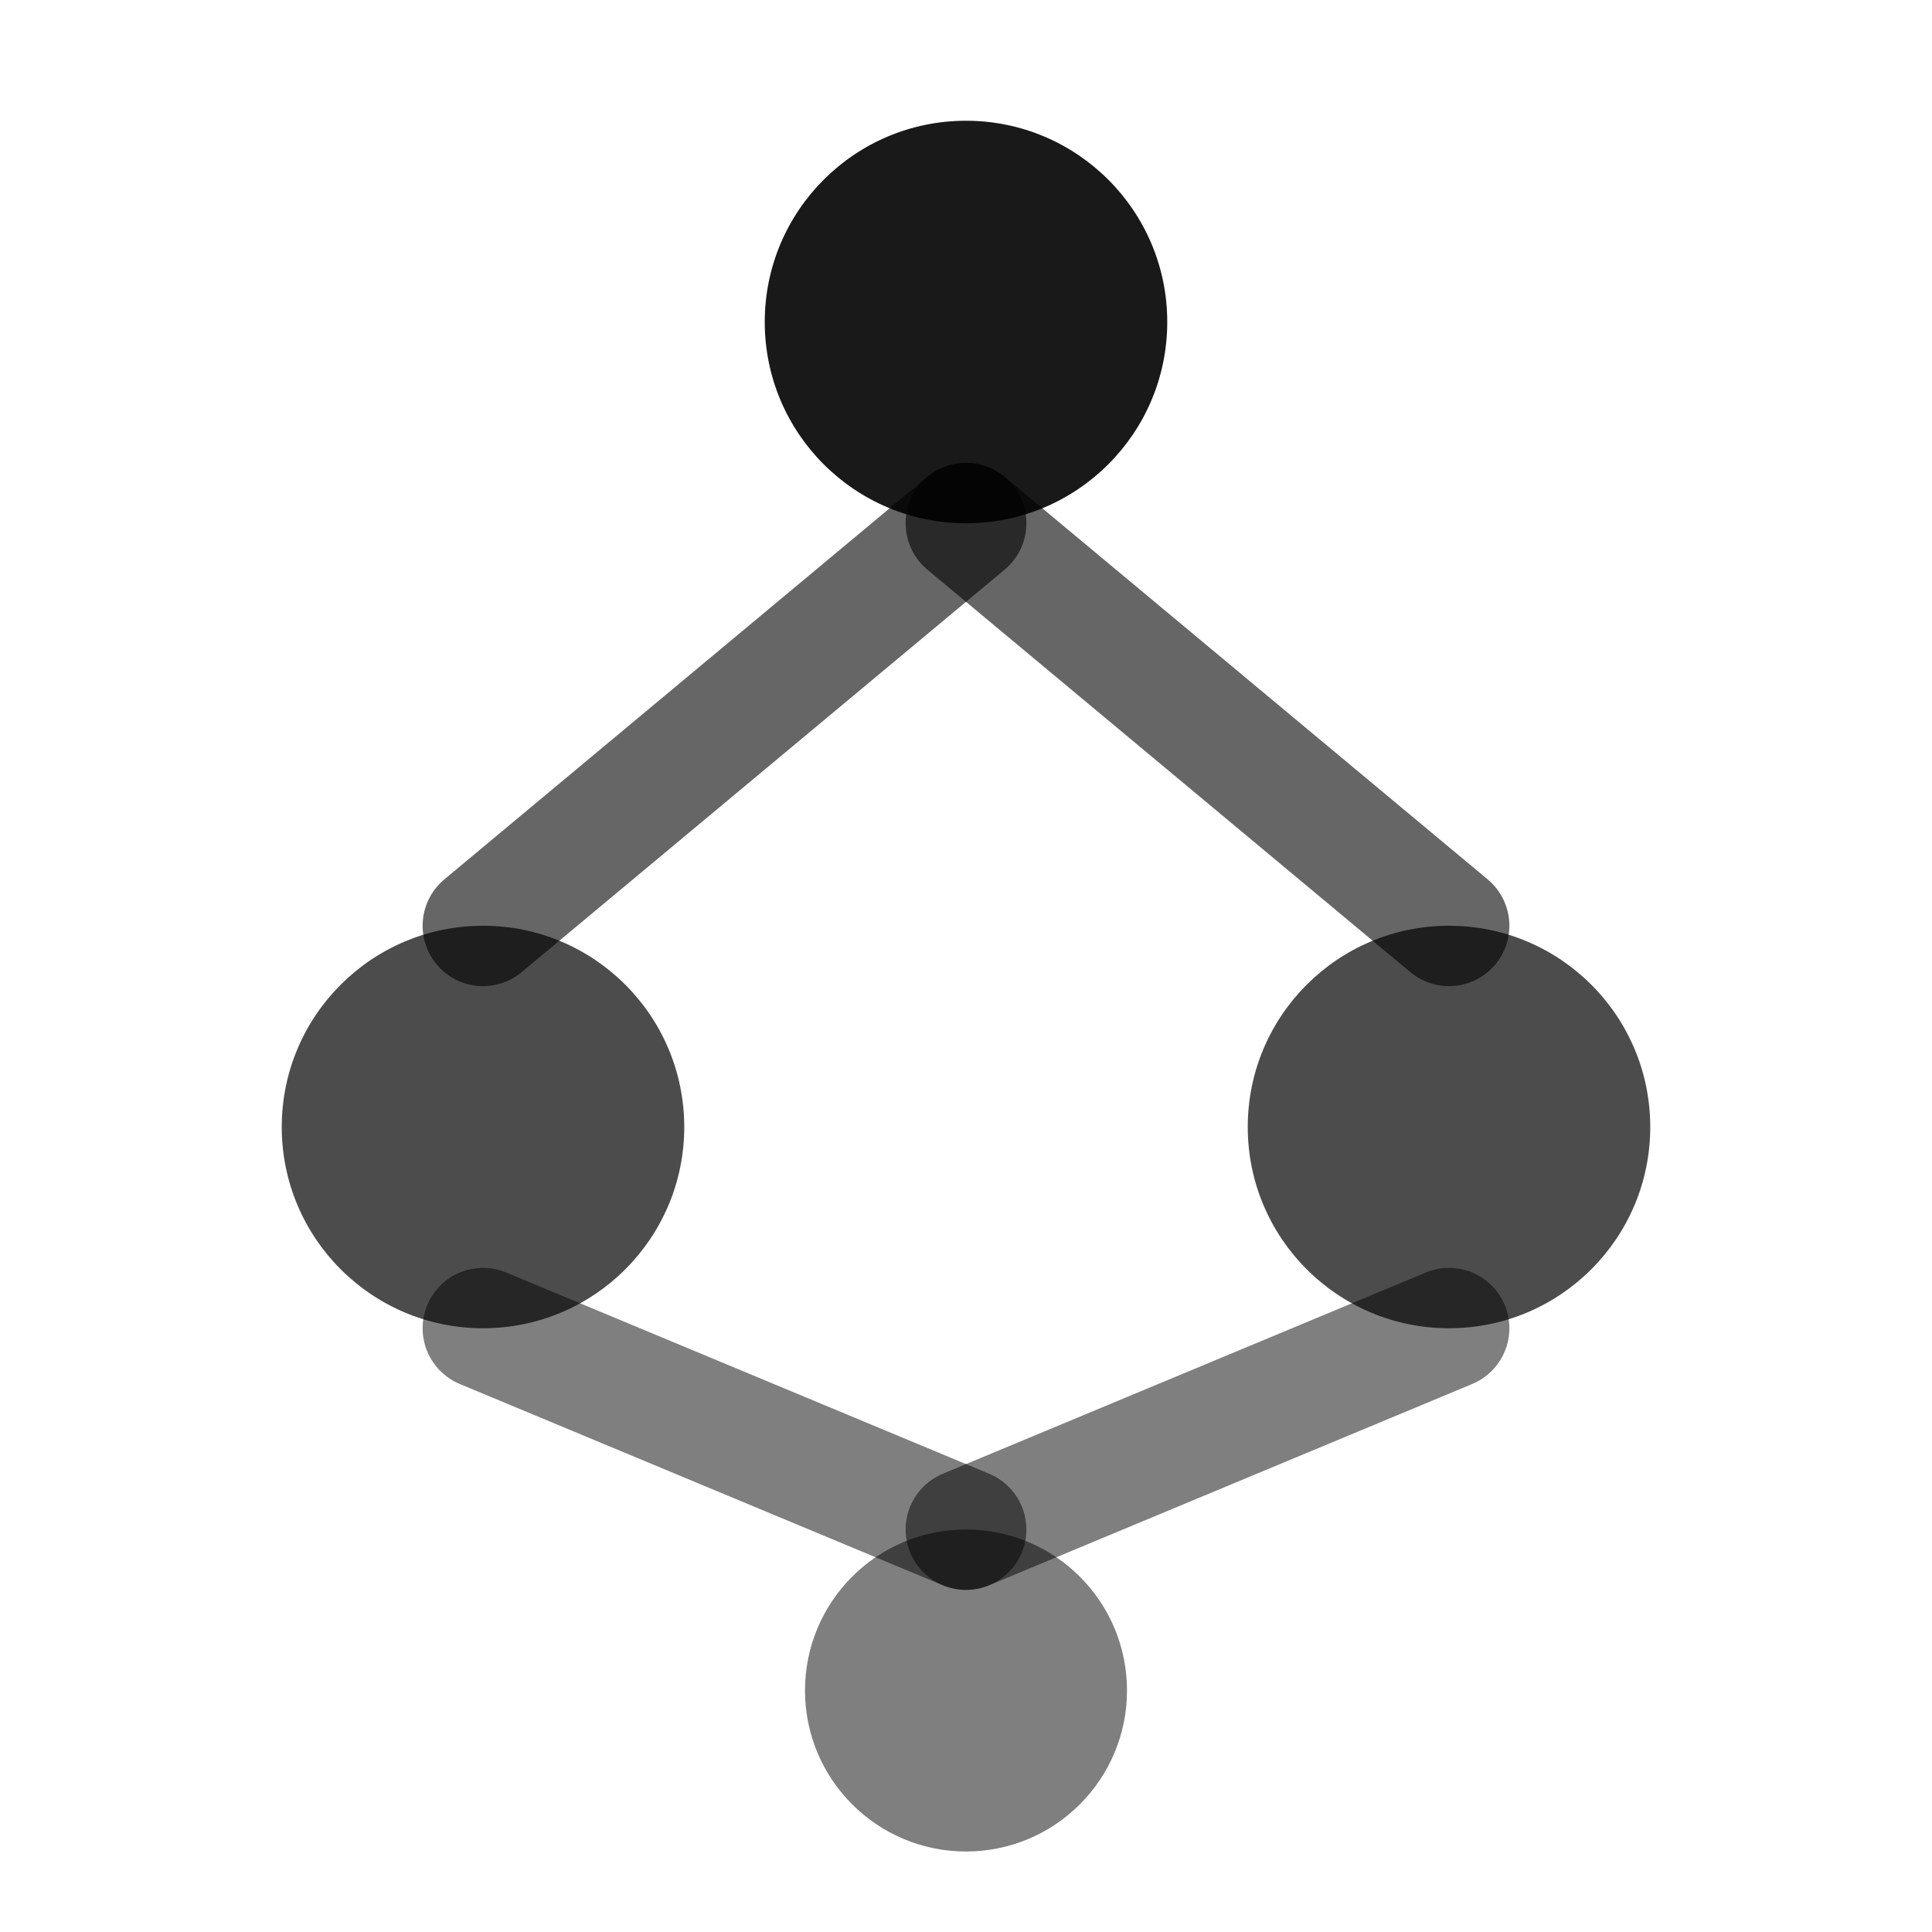
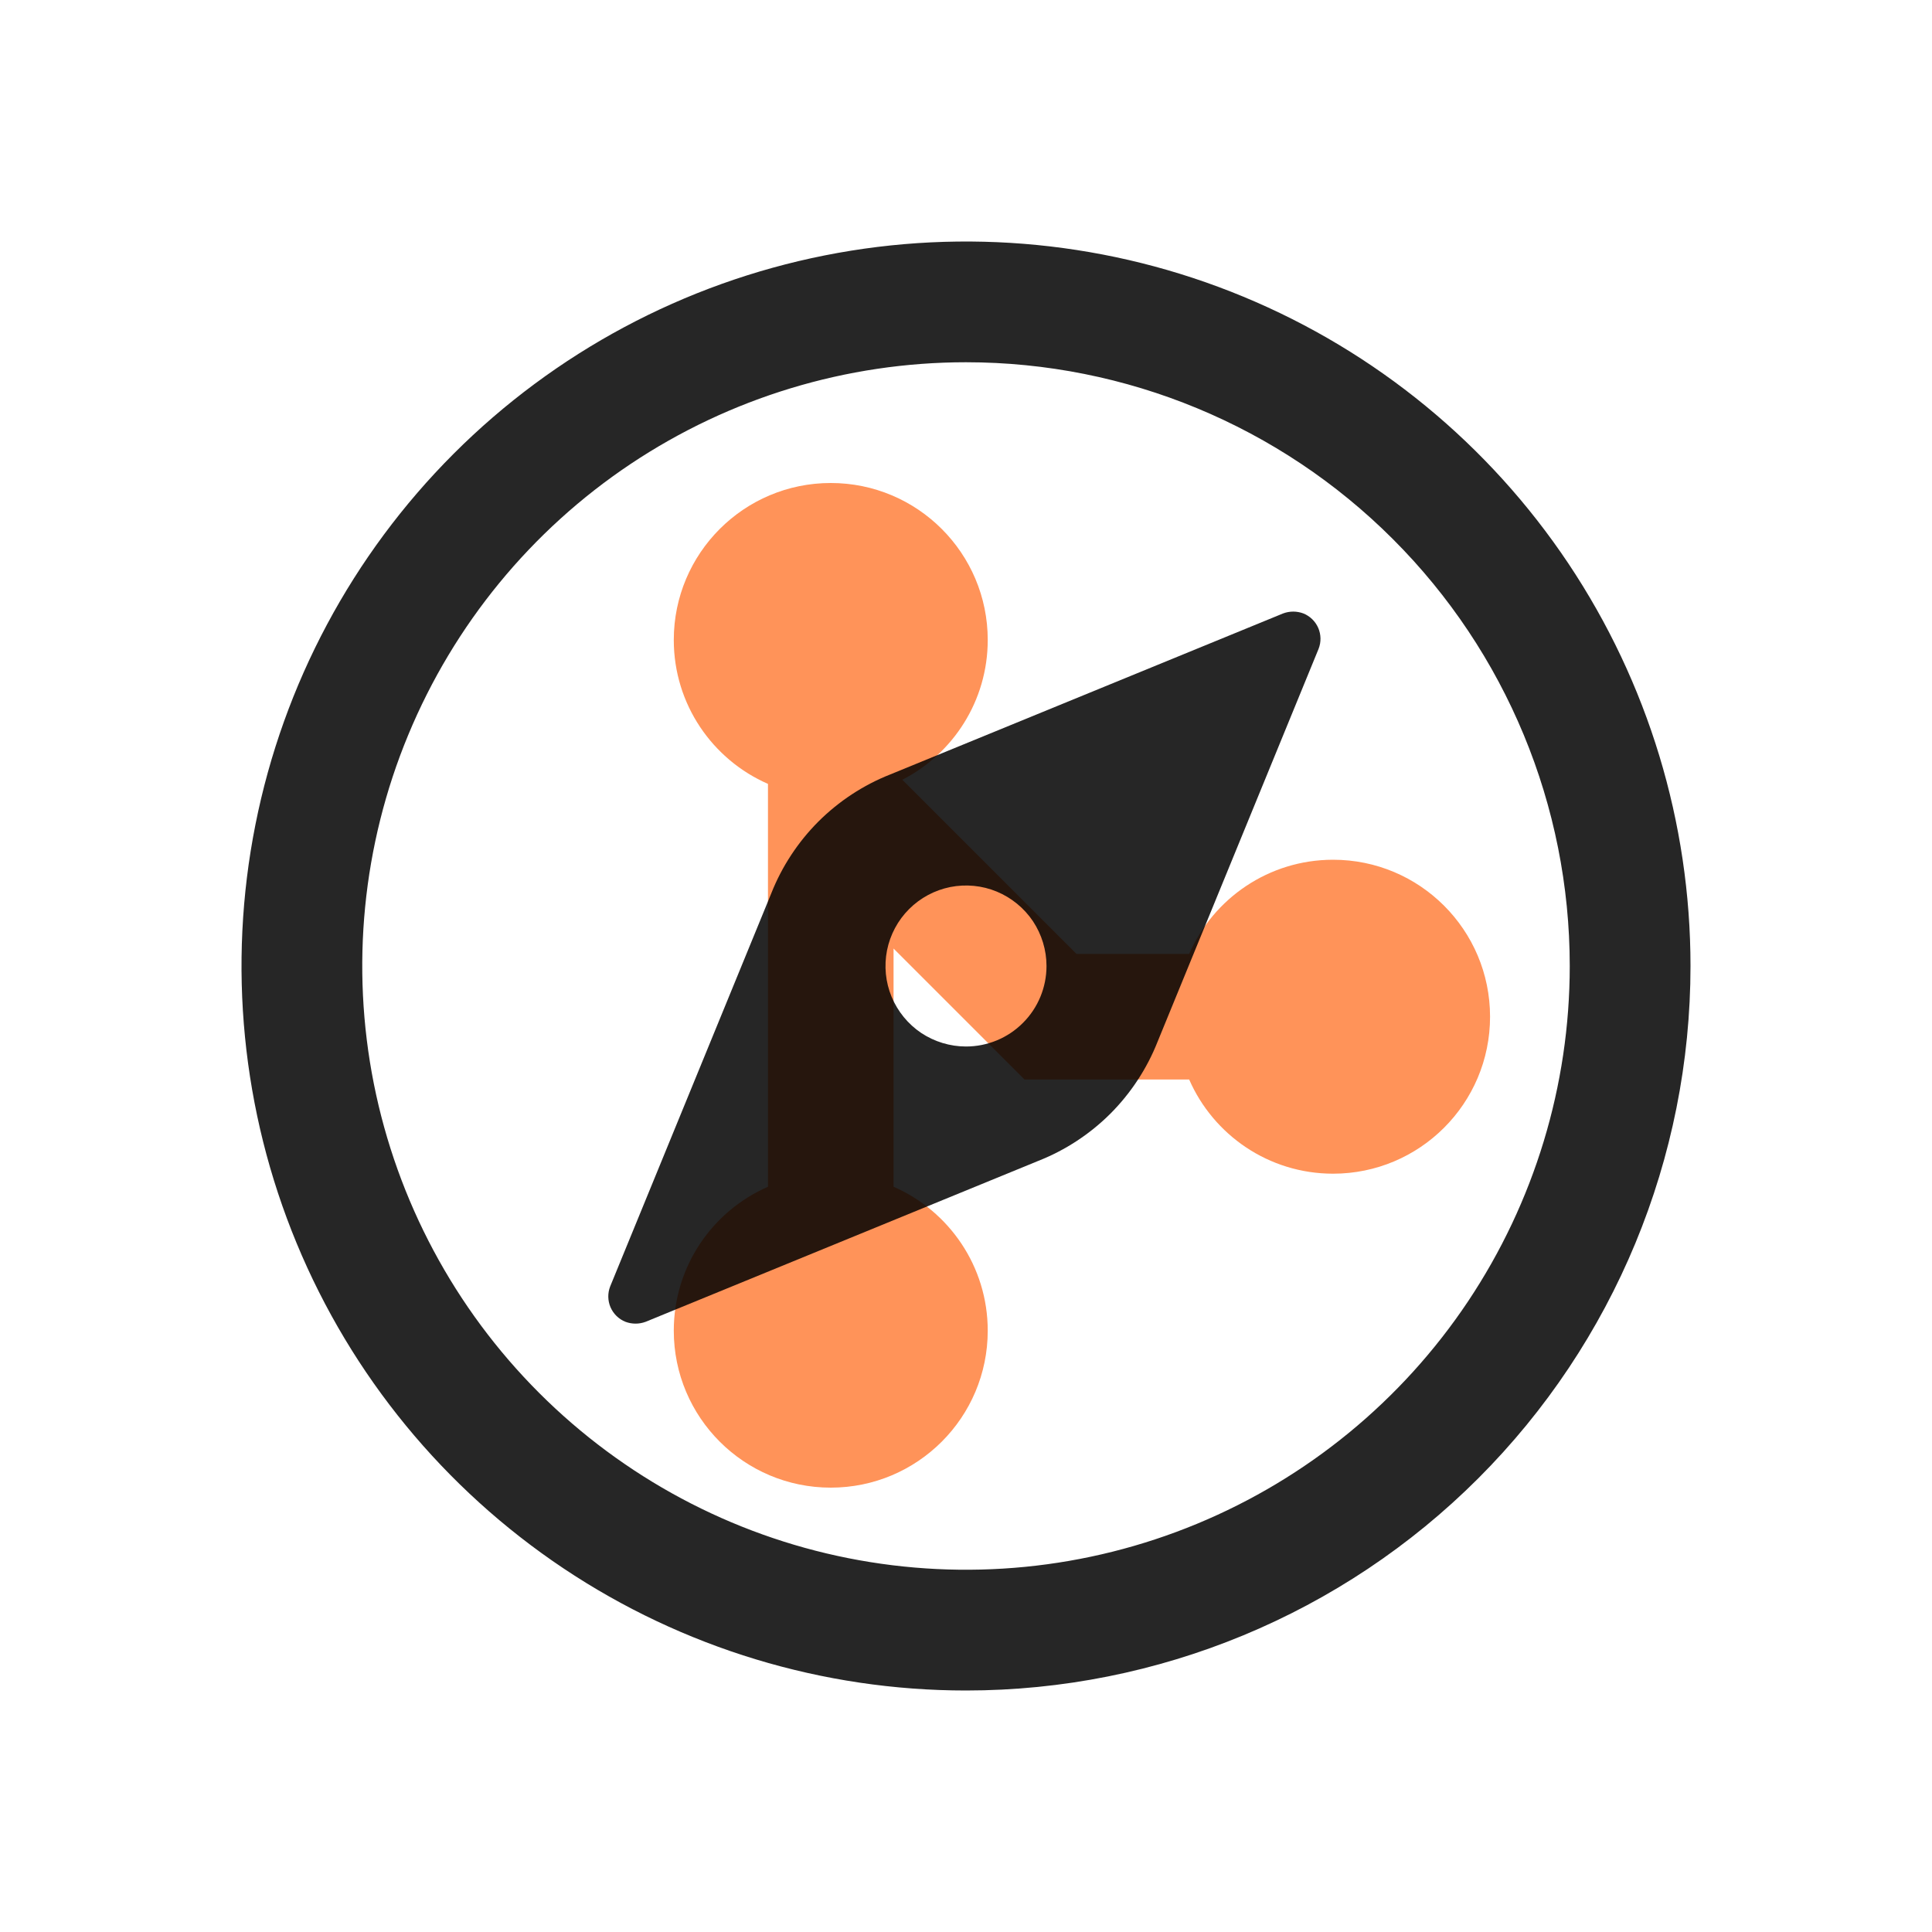
- <svg xmlns="http://www.w3.org/2000/svg" width="24" height="24" viewBox="0 0 24 24" fill="none">
-   <circle cx="12" cy="4" r="2.5" fill="currentColor" opacity="0.9" />
-   <circle cx="6" cy="14" r="2.5" fill="currentColor" opacity="0.7" />
-   <circle cx="18" cy="14" r="2.5" fill="currentColor" opacity="0.7" />
-   <circle cx="12" cy="21" r="2" fill="currentColor" opacity="0.5" />
-   <line x1="12" y1="6.5" x2="6" y2="11.5" stroke="currentColor" stroke-width="1.5" stroke-linecap="round" opacity="0.6" />
-   <line x1="12" y1="6.5" x2="18" y2="11.5" stroke="currentColor" stroke-width="1.5" stroke-linecap="round" opacity="0.6" />
-   <line x1="6" y1="16.5" x2="12" y2="19" stroke="currentColor" stroke-width="1.5" stroke-linecap="round" opacity="0.5" />
-   <line x1="18" y1="16.5" x2="12" y2="19" stroke="currentColor" stroke-width="1.5" stroke-linecap="round" opacity="0.5" />
+ <svg xmlns="http://www.w3.org/2000/svg" viewBox="0 0 24 24">
+   <g transform="translate(7.2 6.0) scale(0.78)" opacity="0.65">
+     <path d="M5.14 4.726C5.947 4.311 6.5 3.47 6.5 2.5C6.5 1.119 5.381 0 4 0C2.619 0 1.5 1.119 1.5 2.5C1.5 3.525 2.117 4.406 3 4.792V11.208C2.117 11.594 1.5 12.475 1.5 13.5C1.5 14.881 2.619 16 4 16C5.381 16 6.5 14.881 6.5 13.5C6.5 12.475 5.883 11.594 5 11.208V7.414L7.086 9.5H9.708C10.094 10.383 10.975 11 12 11C13.381 11 14.5 9.881 14.5 8.5C14.5 7.119 13.381 6 12 6C10.975 6 10.094 6.617 9.708 7.5H7.914L5.14 4.726Z" fill="#ff5900" />
+   </g>
+   <g opacity="0.85">
+     <path d="M15.94 7.62L11.06 9.62C10.725 9.752 10.421 9.952 10.166 10.206C9.912 10.461 9.712 10.765 9.58 11.1L7.58 15.98C7.547 16.064 7.549 16.157 7.584 16.239C7.62 16.322 7.687 16.387 7.77 16.42C7.851 16.45 7.939 16.45 8.02 16.42L12.9 14.42C13.235 14.288 13.539 14.088 13.794 13.834C14.048 13.579 14.248 13.275 14.38 12.94L16.38 8.06C16.413 7.976 16.411 7.883 16.376 7.801C16.34 7.718 16.273 7.653 16.19 7.62C16.109 7.59 16.021 7.59 15.94 7.62ZM12 13C11.802 13 11.609 12.941 11.444 12.832C11.28 12.722 11.152 12.565 11.076 12.383C11 12.2 10.981 11.999 11.019 11.805C11.058 11.611 11.153 11.433 11.293 11.293C11.433 11.153 11.611 11.058 11.805 11.019C11.999 10.981 12.2 11 12.383 11.076C12.565 11.152 12.722 11.28 12.832 11.444C12.941 11.609 13 11.802 13 12C13 12.265 12.895 12.52 12.707 12.707C12.52 12.895 12.265 13 12 13Z" fill="#000" />
+     <path d="M12 21C10.22 21 8.48 20.472 7 19.483C5.52 18.494 4.366 17.089 3.685 15.444C3.004 13.8 2.826 11.99 3.173 10.244C3.52 8.498 4.377 6.895 5.636 5.636C6.895 4.377 8.498 3.52 10.244 3.173C11.99 2.826 13.8 3.004 15.444 3.685C17.089 4.366 18.494 5.52 19.483 7C20.472 8.48 21 10.22 21 12C21 14.387 20.052 16.676 18.364 18.364C16.676 20.052 14.387 21 12 21ZM12 4.5C10.517 4.5 9.067 4.94 7.833 5.764C6.6 6.588 5.639 7.759 5.071 9.13C4.503 10.5 4.355 12.008 4.644 13.463C4.934 14.918 5.648 16.254 6.697 17.303C7.746 18.352 9.082 19.067 10.537 19.356C11.992 19.645 13.5 19.497 14.87 18.929C16.241 18.361 17.412 17.4 18.236 16.167C19.06 14.933 19.5 13.483 19.5 12C19.5 10.011 18.71 8.103 17.303 6.697C15.897 5.29 13.989 4.5 12 4.5Z" fill="#000" />
+   </g>
</svg>
